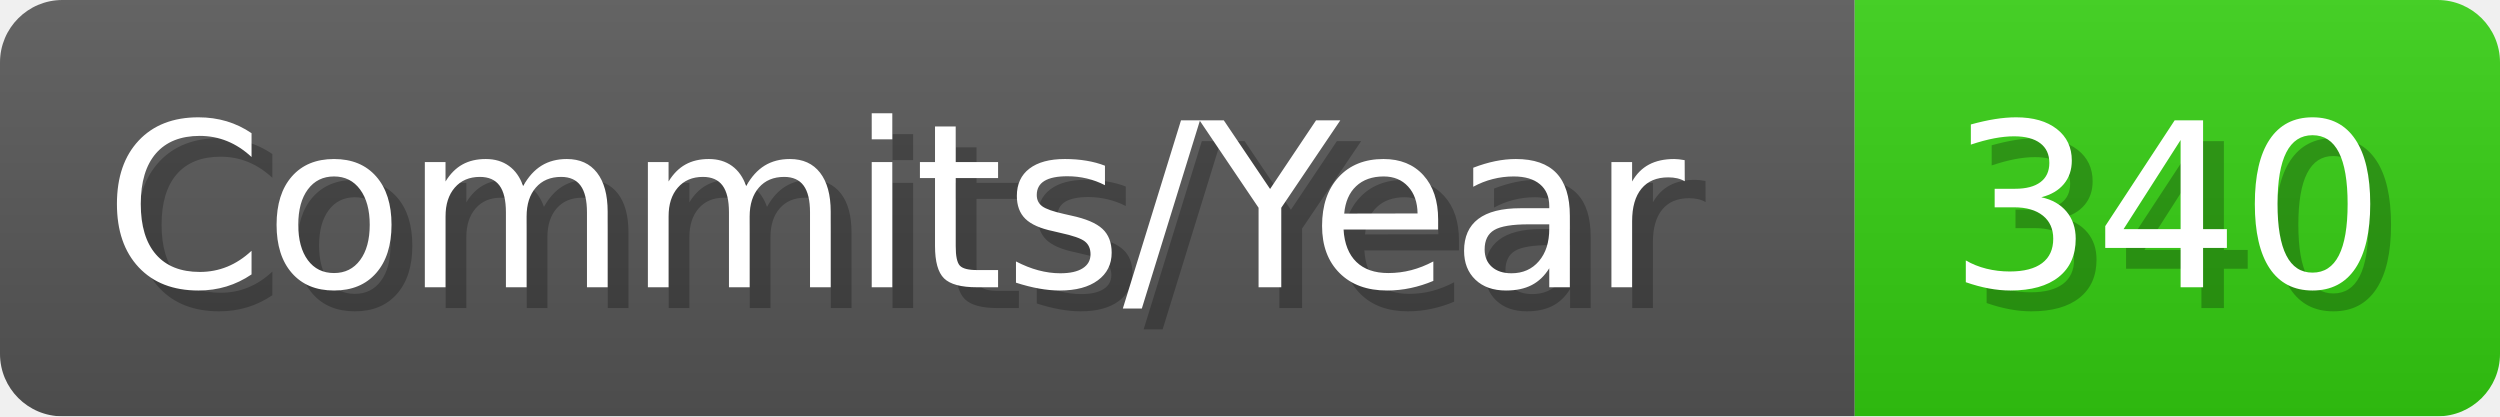
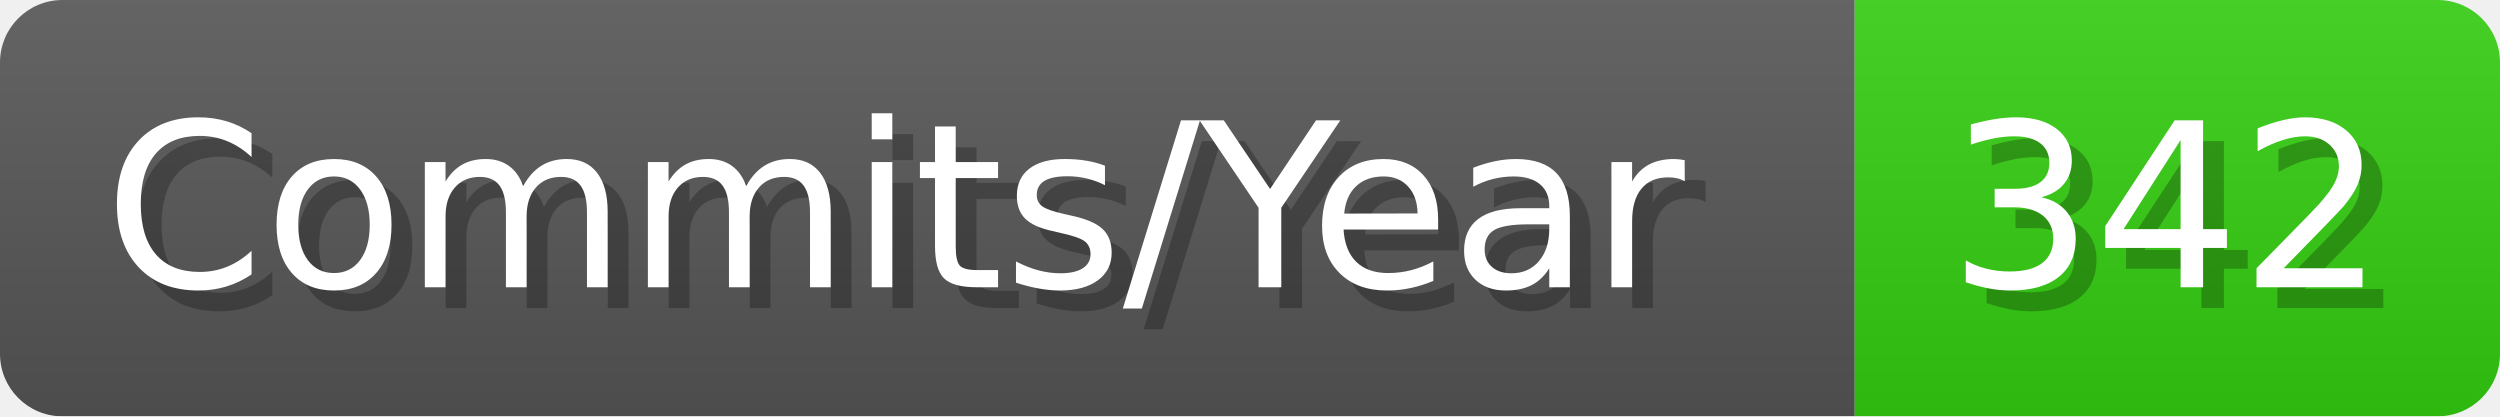
- <svg xmlns="http://www.w3.org/2000/svg" width="120.1" height="20" viewBox="0 0 1201 200" role="img" aria-label="Commits/Year: 340">
+ <svg xmlns="http://www.w3.org/2000/svg" width="120.1" height="20" viewBox="0 0 1201 200" role="img" aria-label="Commits/Year: 342">
  <linearGradient id="aUPdi" x2="0" y2="100%">
    <stop offset="0" stop-opacity=".1" stop-color="#EEE" />
    <stop offset="1" stop-opacity=".1" />
  </linearGradient>
  <mask id="WfAiQ">
    <rect width="1201" height="200" rx="30" fill="#FFF" />
  </mask>
  <g mask="url(#WfAiQ)">
    <rect width="891" height="200" fill="#555" />
    <rect width="310" height="200" fill="#3C1" x="891" />
    <rect width="1201" height="200" fill="url(#aUPdi)" />
  </g>
  <g aria-hidden="true" fill="#fff" text-anchor="start" font-family="Verdana,DejaVu Sans,sans-serif" font-size="110">
    <text x="60" y="148" textLength="791" fill="#000" opacity="0.25">Commits/Year</text>
    <text x="50" y="138" textLength="791">Commits/Year</text>
-     <text x="946" y="148" textLength="210" fill="#000" opacity="0.25">340</text>
-     <text x="936" y="138" textLength="210">340</text>
+     <text x="946" y="148" textLength="210" fill="#000" opacity="0.25">342</text>
+     <text x="936" y="138" textLength="210">342</text>
  </g>
</svg>
